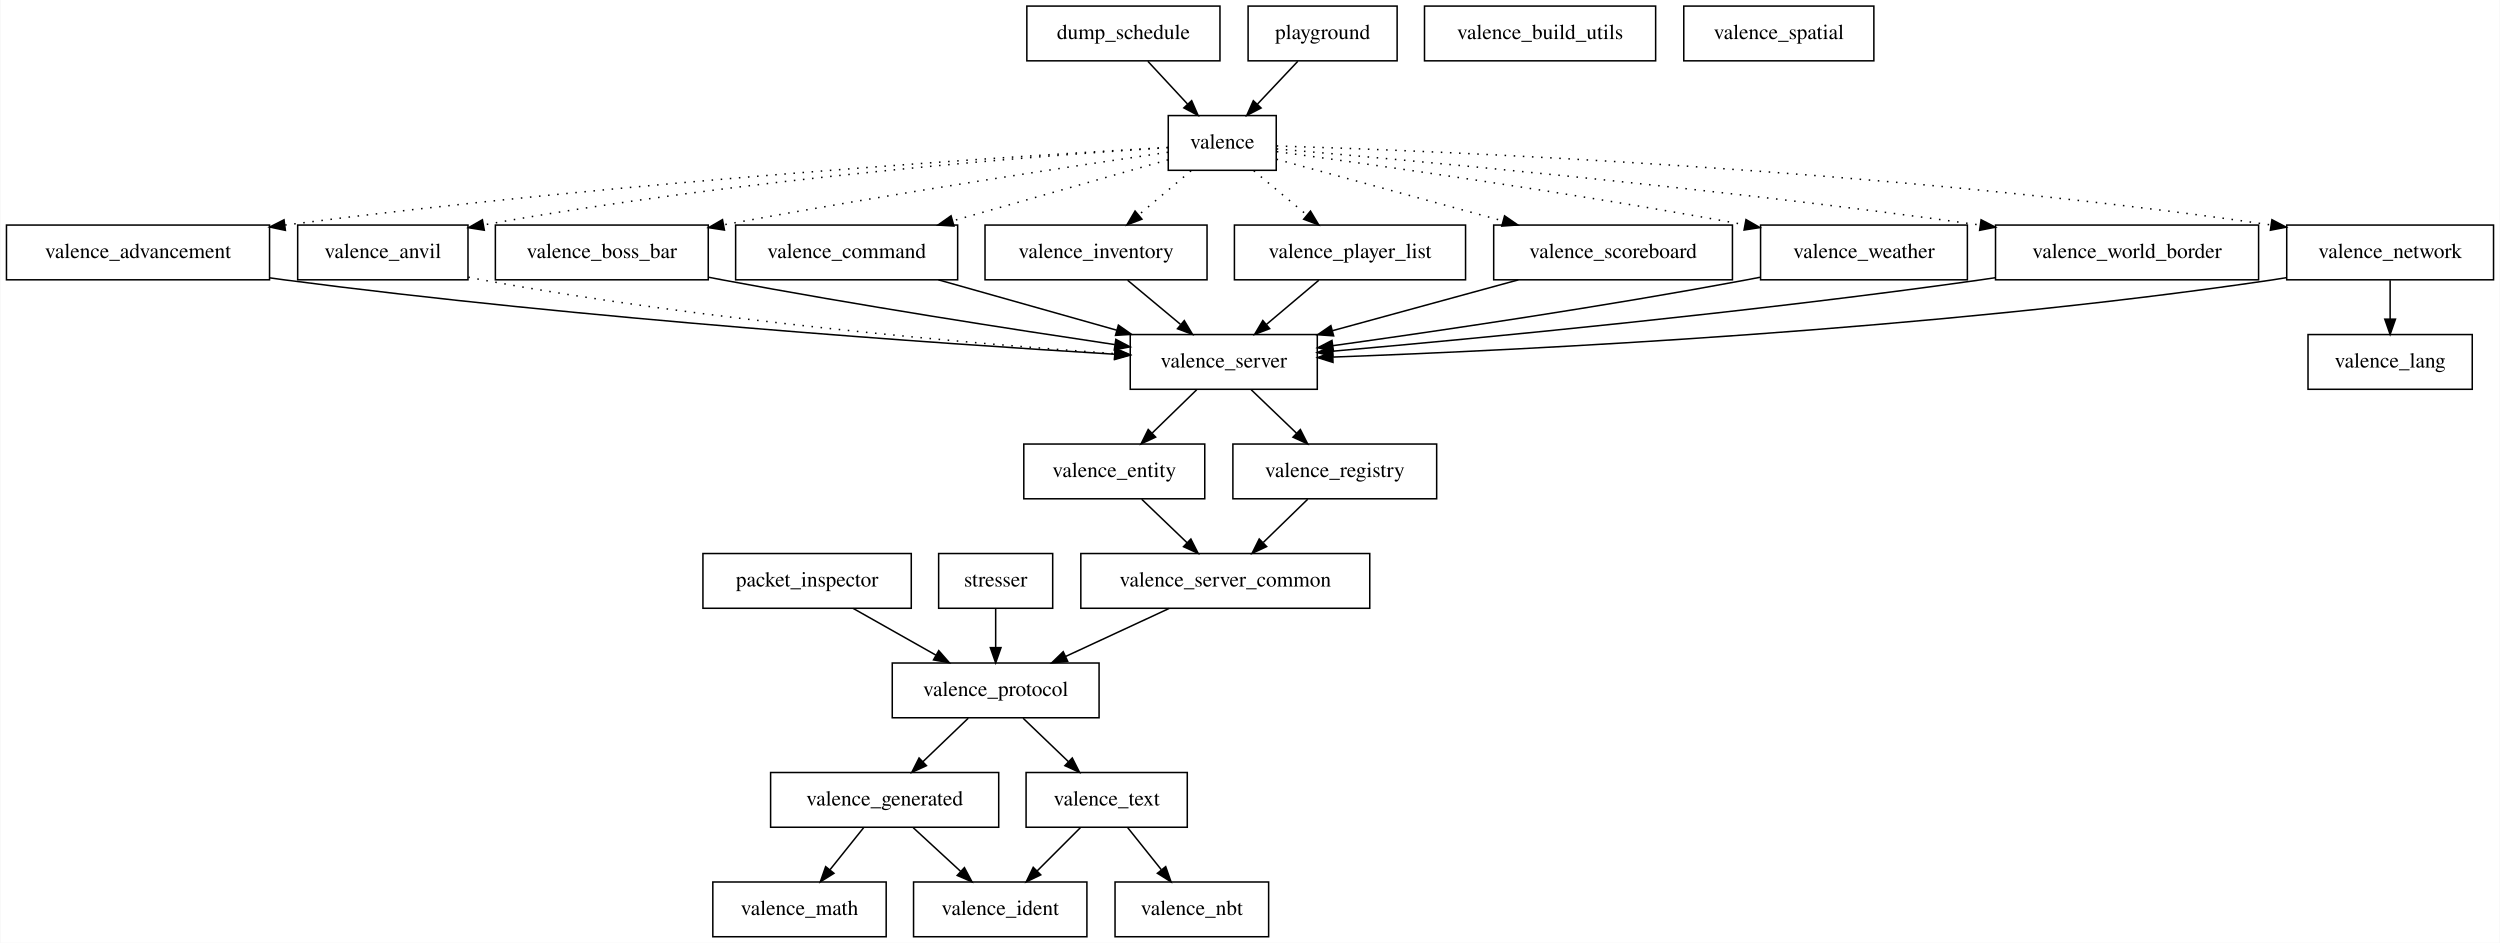
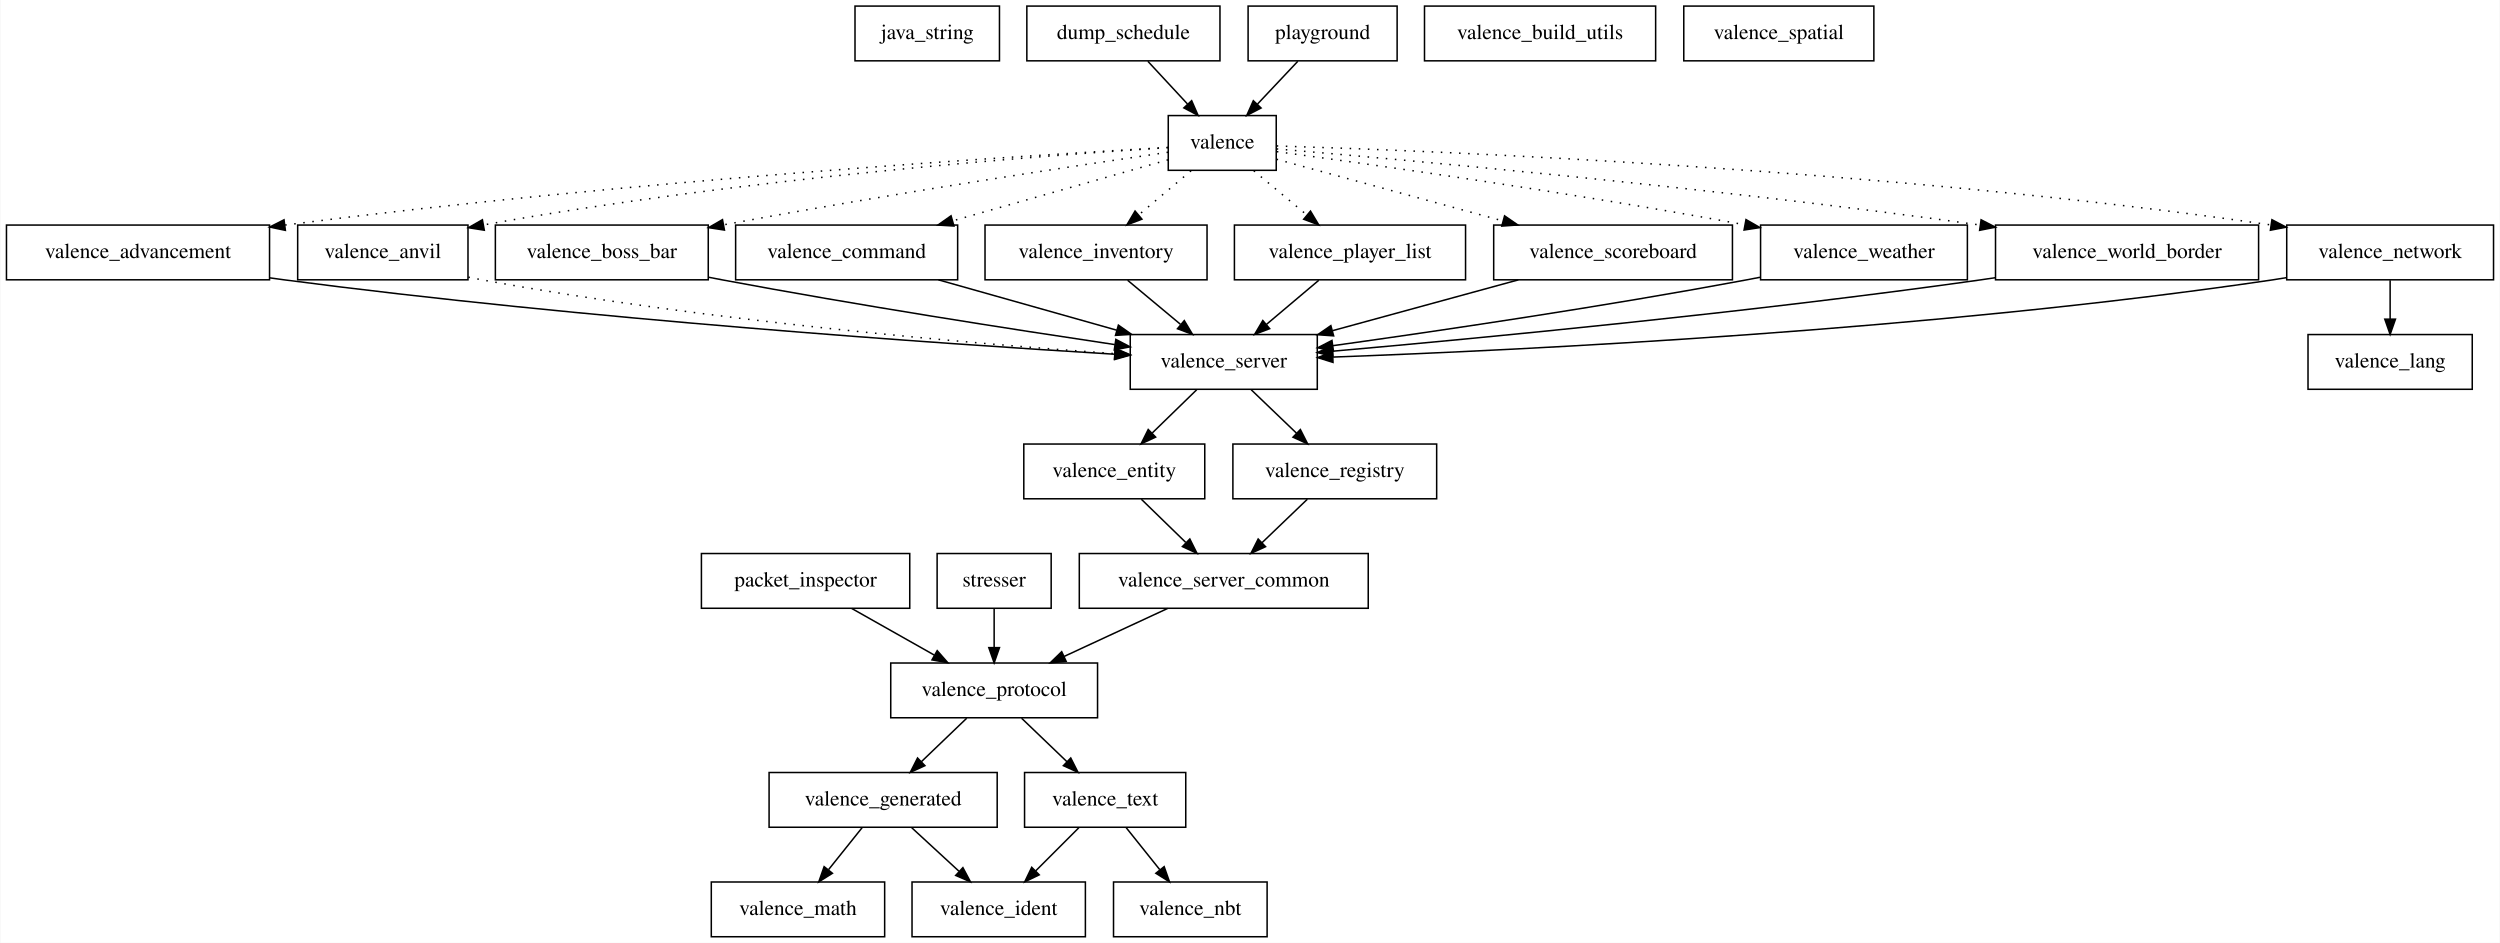
<svg xmlns="http://www.w3.org/2000/svg" width="1644pt" height="620pt" viewBox="0.00 0.00 1643.50 620.00">
  <g id="graph0" class="graph" transform="scale(1 1) rotate(0) translate(4 616)">
    <polygon fill="white" stroke="transparent" points="-4,4 -4,-616 1639.5,-616 1639.5,4 -4,4" />
    <g id="node1" class="node">
+       <polygon fill="none" stroke="black" points="653,-612 558,-612 558,-576 653,-576 653,-612" />
+       <text text-anchor="middle" x="605.5" y="-590.3" font-family="Times,serif" font-size="14.00">java_string</text>
+     </g>
+     <g id="node2" class="node">
      <polygon fill="none" stroke="black" points="173,-468 0,-468 0,-432 173,-432 173,-468" />
      <text text-anchor="middle" x="86.5" y="-446.3" font-family="Times,serif" font-size="14.00">valence_advancement</text>
    </g>
-     <g id="node2" class="node">
+     <g id="node3" class="node">
      <polygon fill="none" stroke="black" points="862,-396 739,-396 739,-360 862,-360 862,-396" />
      <text text-anchor="middle" x="800.5" y="-374.3" font-family="Times,serif" font-size="14.00">valence_server</text>
    </g>
    <g id="edge1" class="edge">
      <path fill="none" stroke="black" d="M173.05,-433.3C176.24,-432.84 179.4,-432.41 182.5,-432 379.42,-406.17 613.37,-390.05 728.78,-383.06" />
      <polygon fill="black" stroke="black" points="729.13,-386.54 738.9,-382.45 728.71,-379.55 729.13,-386.54" />
    </g>
-     <g id="node3" class="node">
+     <g id="node4" class="node">
      <polygon fill="none" stroke="black" points="788,-324 669,-324 669,-288 788,-288 788,-324" />
      <text text-anchor="middle" x="728.5" y="-302.3" font-family="Times,serif" font-size="14.00">valence_entity</text>
    </g>
    <g id="edge2" class="edge">
      <path fill="none" stroke="black" d="M782.7,-359.7C773.9,-351.14 763.12,-340.66 753.5,-331.3" />
      <polygon fill="black" stroke="black" points="755.7,-328.57 746.09,-324.1 750.82,-333.58 755.7,-328.57" />
    </g>
-     <g id="node4" class="node">
+     <g id="node5" class="node">
      <polygon fill="none" stroke="black" points="940.5,-324 806.5,-324 806.5,-288 940.5,-288 940.5,-324" />
      <text text-anchor="middle" x="873.5" y="-302.3" font-family="Times,serif" font-size="14.00">valence_registry</text>
    </g>
    <g id="edge3" class="edge">
      <path fill="none" stroke="black" d="M818.54,-359.7C827.56,-351.05 838.62,-340.45 848.44,-331.03" />
      <polygon fill="black" stroke="black" points="850.87,-333.55 855.66,-324.1 846.02,-328.5 850.87,-333.55" />
    </g>
-     <g id="node5" class="node">
-       <polygon fill="none" stroke="black" points="896.5,-252 706.5,-252 706.5,-216 896.5,-216 896.5,-252" />
-       <text text-anchor="middle" x="801.5" y="-230.3" font-family="Times,serif" font-size="14.00">valence_server_common</text>
+     <g id="node6" class="node">
+       <polygon fill="none" stroke="black" points="895.5,-252 705.5,-252 705.5,-216 895.5,-216 895.5,-252" />
+       <text text-anchor="middle" x="800.5" y="-230.3" font-family="Times,serif" font-size="14.00">valence_server_common</text>
    </g>
    <g id="edge4" class="edge">
-       <path fill="none" stroke="black" d="M746.54,-287.7C755.56,-279.05 766.62,-268.45 776.44,-259.03" />
-       <polygon fill="black" stroke="black" points="778.87,-261.55 783.66,-252.1 774.02,-256.5 778.87,-261.55" />
+       <path fill="none" stroke="black" d="M746.3,-287.7C755.1,-279.14 765.88,-268.66 775.5,-259.3" />
+       <polygon fill="black" stroke="black" points="778.18,-261.58 782.91,-252.1 773.3,-256.57 778.18,-261.58" />
    </g>
    <g id="edge12" class="edge">
-       <path fill="none" stroke="black" d="M855.7,-287.7C846.9,-279.14 836.12,-268.66 826.5,-259.3" />
-       <polygon fill="black" stroke="black" points="828.7,-256.57 819.09,-252.1 823.82,-261.58 828.7,-256.57" />
+       <path fill="none" stroke="black" d="M855.46,-287.7C846.44,-279.05 835.38,-268.45 825.56,-259.03" />
+       <polygon fill="black" stroke="black" points="827.98,-256.5 818.34,-252.1 823.13,-261.55 827.98,-256.5" />
+     </g>
+     <g id="node10" class="node">
+       <polygon fill="none" stroke="black" points="717.5,-180 581.5,-180 581.5,-144 717.5,-144 717.5,-180" />
+       <text text-anchor="middle" x="649.5" y="-158.3" font-family="Times,serif" font-size="14.00">valence_protocol</text>
+     </g>
+     <g id="edge11" class="edge">
+       <path fill="none" stroke="black" d="M763.56,-215.88C743.01,-206.35 717.25,-194.41 695.41,-184.28" />
+       <polygon fill="black" stroke="black" points="696.86,-181.1 686.32,-180.07 693.92,-187.45 696.86,-181.1" />
+     </g>
+     <g id="node7" class="node">
+       <polygon fill="none" stroke="black" points="577.5,-36 463.5,-36 463.5,0 577.5,0 577.5,-36" />
+       <text text-anchor="middle" x="520.5" y="-14.3" font-family="Times,serif" font-size="14.00">valence_math</text>
+     </g>
+     <g id="node8" class="node">
+       <polygon fill="none" stroke="black" points="829,-36 728,-36 728,0 829,0 829,-36" />
+       <text text-anchor="middle" x="778.5" y="-14.3" font-family="Times,serif" font-size="14.00">valence_nbt</text>
    </g>
    <g id="node9" class="node">
-       <polygon fill="none" stroke="black" points="718.5,-180 582.5,-180 582.5,-144 718.5,-144 718.5,-180" />
-       <text text-anchor="middle" x="650.5" y="-158.3" font-family="Times,serif" font-size="14.00">valence_protocol</text>
-     </g>
-     <g id="edge11" class="edge">
-       <path fill="none" stroke="black" d="M764.56,-215.88C744.01,-206.35 718.25,-194.41 696.41,-184.28" />
-       <polygon fill="black" stroke="black" points="697.86,-181.1 687.32,-180.07 694.92,-187.45 697.86,-181.1" />
-     </g>
-     <g id="node6" class="node">
-       <polygon fill="none" stroke="black" points="578.5,-36 464.5,-36 464.5,0 578.5,0 578.5,-36" />
-       <text text-anchor="middle" x="521.5" y="-14.3" font-family="Times,serif" font-size="14.00">valence_math</text>
-     </g>
-     <g id="node7" class="node">
-       <polygon fill="none" stroke="black" points="830,-36 729,-36 729,0 830,0 830,-36" />
-       <text text-anchor="middle" x="779.5" y="-14.3" font-family="Times,serif" font-size="14.00">valence_nbt</text>
-     </g>
-     <g id="node8" class="node">
-       <polygon fill="none" stroke="black" points="710.5,-36 596.5,-36 596.5,0 710.5,0 710.5,-36" />
-       <text text-anchor="middle" x="653.5" y="-14.3" font-family="Times,serif" font-size="14.00">valence_ident</text>
-     </g>
-     <g id="node10" class="node">
-       <polygon fill="none" stroke="black" points="652.5,-108 502.5,-108 502.5,-72 652.5,-72 652.5,-108" />
-       <text text-anchor="middle" x="577.5" y="-86.3" font-family="Times,serif" font-size="14.00">valence_generated</text>
+       <polygon fill="none" stroke="black" points="709.5,-36 595.5,-36 595.5,0 709.5,0 709.5,-36" />
+       <text text-anchor="middle" x="652.5" y="-14.3" font-family="Times,serif" font-size="14.00">valence_ident</text>
+     </g>
+     <g id="node11" class="node">
+       <polygon fill="none" stroke="black" points="651.5,-108 501.5,-108 501.5,-72 651.5,-72 651.5,-108" />
+       <text text-anchor="middle" x="576.5" y="-86.3" font-family="Times,serif" font-size="14.00">valence_generated</text>
    </g>
    <g id="edge5" class="edge">
-       <path fill="none" stroke="black" d="M632.46,-143.7C623.44,-135.05 612.38,-124.45 602.56,-115.03" />
-       <polygon fill="black" stroke="black" points="604.98,-112.5 595.34,-108.1 600.13,-117.55 604.98,-112.5" />
-     </g>
-     <g id="node11" class="node">
-       <polygon fill="none" stroke="black" points="776.5,-108 670.5,-108 670.5,-72 776.5,-72 776.5,-108" />
-       <text text-anchor="middle" x="723.5" y="-86.3" font-family="Times,serif" font-size="14.00">valence_text</text>
+       <path fill="none" stroke="black" d="M631.46,-143.7C622.44,-135.05 611.38,-124.45 601.56,-115.03" />
+       <polygon fill="black" stroke="black" points="603.98,-112.5 594.34,-108.1 599.13,-117.55 603.98,-112.5" />
+     </g>
+     <g id="node12" class="node">
+       <polygon fill="none" stroke="black" points="775.5,-108 669.5,-108 669.5,-72 775.5,-72 775.5,-108" />
+       <text text-anchor="middle" x="722.5" y="-86.3" font-family="Times,serif" font-size="14.00">valence_text</text>
    </g>
    <g id="edge6" class="edge">
-       <path fill="none" stroke="black" d="M668.54,-143.7C677.56,-135.05 688.62,-124.45 698.44,-115.03" />
-       <polygon fill="black" stroke="black" points="700.87,-117.55 705.66,-108.1 696.02,-112.5 700.87,-117.55" />
+       <path fill="none" stroke="black" d="M667.54,-143.7C676.56,-135.05 687.62,-124.45 697.44,-115.03" />
+       <polygon fill="black" stroke="black" points="699.87,-117.55 704.66,-108.1 695.02,-112.5 699.87,-117.55" />
    </g>
    <g id="edge7" class="edge">
-       <path fill="none" stroke="black" d="M563.66,-71.7C557.01,-63.39 548.92,-53.28 541.61,-44.14" />
-       <polygon fill="black" stroke="black" points="544.16,-41.73 535.18,-36.1 538.7,-46.1 544.16,-41.73" />
+       <path fill="none" stroke="black" d="M562.66,-71.7C556.01,-63.39 547.92,-53.28 540.61,-44.14" />
+       <polygon fill="black" stroke="black" points="543.16,-41.73 534.18,-36.1 537.7,-46.1 543.16,-41.73" />
    </g>
    <g id="edge8" class="edge">
-       <path fill="none" stroke="black" d="M596.29,-71.7C605.67,-63.05 617.18,-52.45 627.41,-43.03" />
-       <polygon fill="black" stroke="black" points="629.95,-45.45 634.93,-36.1 625.2,-40.3 629.95,-45.45" />
+       <path fill="none" stroke="black" d="M595.29,-71.7C604.67,-63.05 616.18,-52.45 626.41,-43.03" />
+       <polygon fill="black" stroke="black" points="628.95,-45.45 633.93,-36.1 624.2,-40.3 628.95,-45.45" />
    </g>
    <g id="edge9" class="edge">
-       <path fill="none" stroke="black" d="M737.34,-71.7C743.99,-63.39 752.08,-53.28 759.39,-44.14" />
-       <polygon fill="black" stroke="black" points="762.3,-46.1 765.82,-36.1 756.84,-41.73 762.3,-46.1" />
+       <path fill="none" stroke="black" d="M736.34,-71.7C742.99,-63.39 751.08,-53.28 758.39,-44.14" />
+       <polygon fill="black" stroke="black" points="761.3,-46.1 764.82,-36.1 755.84,-41.73 761.3,-46.1" />
    </g>
    <g id="edge10" class="edge">
-       <path fill="none" stroke="black" d="M706.2,-71.7C697.64,-63.14 687.16,-52.66 677.8,-43.3" />
-       <polygon fill="black" stroke="black" points="680.15,-40.7 670.6,-36.1 675.2,-45.65 680.15,-40.7" />
-     </g>
-     <g id="node12" class="node">
+       <path fill="none" stroke="black" d="M705.2,-71.7C696.64,-63.14 686.16,-52.66 676.8,-43.3" />
+       <polygon fill="black" stroke="black" points="679.15,-40.7 669.6,-36.1 674.2,-45.65 679.15,-40.7" />
+     </g>
+     <g id="node13" class="node">
      <polygon fill="none" stroke="black" points="1084.5,-612 932.5,-612 932.5,-576 1084.5,-576 1084.5,-612" />
      <text text-anchor="middle" x="1008.5" y="-590.3" font-family="Times,serif" font-size="14.00">valence_build_utils</text>
    </g>
-     <g id="node13" class="node">
+     <g id="node14" class="node">
      <polygon fill="none" stroke="black" points="303.5,-468 191.5,-468 191.5,-432 303.5,-432 303.5,-468" />
      <text text-anchor="middle" x="247.5" y="-446.3" font-family="Times,serif" font-size="14.00">valence_anvil</text>
    </g>
    <g id="edge13" class="edge">
      <path fill="none" stroke="black" stroke-dasharray="1,5" d="M303.76,-433.74C306.7,-433.11 309.63,-432.53 312.5,-432 459.07,-405.03 633.12,-390.17 728.7,-383.47" />
      <polygon fill="black" stroke="black" points="729.1,-386.95 738.83,-382.77 728.62,-379.97 729.1,-386.95" />
    </g>
-     <g id="node14" class="node">
+     <g id="node15" class="node">
      <polygon fill="none" stroke="black" points="461.5,-468 321.5,-468 321.5,-432 461.5,-432 461.5,-468" />
      <text text-anchor="middle" x="391.5" y="-446.3" font-family="Times,serif" font-size="14.00">valence_boss_bar</text>
    </g>
    <g id="edge14" class="edge">
      <path fill="none" stroke="black" d="M461.67,-433.7C464.65,-433.11 467.6,-432.54 470.5,-432 559.19,-415.35 661.91,-399.37 728.88,-389.39" />
      <polygon fill="black" stroke="black" points="729.53,-392.83 738.9,-387.9 728.5,-385.91 729.53,-392.83" />
    </g>
-     <g id="node15" class="node">
+     <g id="node16" class="node">
      <polygon fill="none" stroke="black" points="625.5,-468 479.5,-468 479.5,-432 625.5,-432 625.5,-468" />
      <text text-anchor="middle" x="552.5" y="-446.3" font-family="Times,serif" font-size="14.00">valence_command</text>
    </g>
    <g id="edge15" class="edge">
      <path fill="none" stroke="black" d="M612.85,-431.97C648.25,-421.97 693.16,-409.3 730.16,-398.85" />
      <polygon fill="black" stroke="black" points="731.21,-402.2 739.88,-396.11 729.3,-395.46 731.21,-402.2" />
    </g>
-     <g id="node16" class="node">
+     <g id="node17" class="node">
      <polygon fill="none" stroke="black" points="789.5,-468 643.5,-468 643.5,-432 789.5,-432 789.5,-468" />
      <text text-anchor="middle" x="716.5" y="-446.3" font-family="Times,serif" font-size="14.00">valence_inventory</text>
    </g>
    <g id="edge16" class="edge">
      <path fill="none" stroke="black" d="M737.26,-431.7C747.74,-422.97 760.61,-412.24 772,-402.75" />
      <polygon fill="black" stroke="black" points="774.53,-405.19 779.97,-396.1 770.05,-399.82 774.53,-405.19" />
    </g>
-     <g id="node17" class="node">
+     <g id="node18" class="node">
      <polygon fill="none" stroke="black" points="1621.5,-396 1513.5,-396 1513.5,-360 1621.5,-360 1621.5,-396" />
      <text text-anchor="middle" x="1567.5" y="-374.3" font-family="Times,serif" font-size="14.00">valence_lang</text>
    </g>
-     <g id="node18" class="node">
+     <g id="node19" class="node">
      <polygon fill="none" stroke="black" points="1635.5,-468 1499.5,-468 1499.5,-432 1635.5,-432 1635.5,-468" />
      <text text-anchor="middle" x="1567.5" y="-446.3" font-family="Times,serif" font-size="14.00">valence_network</text>
    </g>
    <g id="edge17" class="edge">
      <path fill="none" stroke="black" d="M1499.16,-433.39C1496.24,-432.89 1493.34,-432.42 1490.5,-432 1266.53,-398.84 998.39,-385.78 872.49,-381.2" />
      <polygon fill="black" stroke="black" points="872.33,-377.69 862.21,-380.83 872.08,-384.68 872.33,-377.69" />
    </g>
    <g id="edge18" class="edge">
      <path fill="none" stroke="black" d="M1567.5,-431.7C1567.5,-423.98 1567.5,-414.71 1567.5,-406.11" />
      <polygon fill="black" stroke="black" points="1571,-406.1 1567.5,-396.1 1564,-406.1 1571,-406.1" />
    </g>
-     <g id="node19" class="node">
+     <g id="node20" class="node">
      <polygon fill="none" stroke="black" points="959.5,-468 807.5,-468 807.5,-432 959.5,-432 959.5,-468" />
      <text text-anchor="middle" x="883.5" y="-446.3" font-family="Times,serif" font-size="14.00">valence_player_list</text>
    </g>
    <g id="edge19" class="edge">
      <path fill="none" stroke="black" d="M862.98,-431.7C852.63,-422.97 839.91,-412.24 828.66,-402.75" />
      <polygon fill="black" stroke="black" points="830.68,-399.88 820.78,-396.1 826.17,-405.23 830.68,-399.88" />
    </g>
-     <g id="node20" class="node">
+     <g id="node21" class="node">
      <polygon fill="none" stroke="black" points="1135,-468 978,-468 978,-432 1135,-432 1135,-468" />
      <text text-anchor="middle" x="1056.5" y="-446.3" font-family="Times,serif" font-size="14.00">valence_scoreboard</text>
    </g>
    <g id="edge20" class="edge">
      <path fill="none" stroke="black" d="M994.2,-431.97C957.38,-421.9 910.62,-409.11 872.26,-398.62" />
      <polygon fill="black" stroke="black" points="872.76,-395.13 862.19,-395.87 870.91,-401.88 872.76,-395.13" />
    </g>
-     <g id="node21" class="node">
+     <g id="node22" class="node">
      <polygon fill="none" stroke="black" points="1228,-612 1103,-612 1103,-576 1228,-576 1228,-612" />
      <text text-anchor="middle" x="1165.5" y="-590.3" font-family="Times,serif" font-size="14.00">valence_spatial</text>
    </g>
-     <g id="node22" class="node">
+     <g id="node23" class="node">
      <polygon fill="none" stroke="black" points="1289.5,-468 1153.5,-468 1153.5,-432 1289.5,-432 1289.5,-468" />
      <text text-anchor="middle" x="1221.5" y="-446.3" font-family="Times,serif" font-size="14.00">valence_weather</text>
    </g>
    <g id="edge21" class="edge">
      <path fill="none" stroke="black" d="M1153.11,-433.66C1150.21,-433.09 1147.33,-432.53 1144.5,-432 1050.81,-414.46 941.97,-398.41 872.22,-388.68" />
      <polygon fill="black" stroke="black" points="872.61,-385.2 862.22,-387.29 871.65,-392.13 872.61,-385.2" />
    </g>
-     <g id="node23" class="node">
+     <g id="node24" class="node">
      <polygon fill="none" stroke="black" points="1481,-468 1308,-468 1308,-432 1481,-432 1481,-468" />
      <text text-anchor="middle" x="1394.5" y="-446.3" font-family="Times,serif" font-size="14.00">valence_world_border</text>
    </g>
    <g id="edge22" class="edge">
      <path fill="none" stroke="black" d="M1307.94,-433.39C1304.75,-432.9 1301.6,-432.44 1298.5,-432 1147.18,-410.58 968.87,-393.58 871.98,-385.04" />
      <polygon fill="black" stroke="black" points="872.27,-381.55 862,-384.16 871.66,-388.53 872.27,-381.55" />
    </g>
-     <g id="node24" class="node">
+     <g id="node25" class="node">
      <polygon fill="none" stroke="black" points="798,-612 671,-612 671,-576 798,-576 798,-612" />
      <text text-anchor="middle" x="734.5" y="-590.3" font-family="Times,serif" font-size="14.00">dump_schedule</text>
    </g>
-     <g id="node25" class="node">
+     <g id="node26" class="node">
      <polygon fill="none" stroke="black" points="835,-540 764,-540 764,-504 835,-504 835,-540" />
      <text text-anchor="middle" x="799.5" y="-518.3" font-family="Times,serif" font-size="14.00">valence</text>
    </g>
    <g id="edge23" class="edge">
      <path fill="none" stroke="black" d="M750.57,-575.7C758.44,-567.22 768.06,-556.86 776.67,-547.58" />
      <polygon fill="black" stroke="black" points="779.38,-549.81 783.62,-540.1 774.25,-545.05 779.38,-549.81" />
    </g>
    <g id="edge24" class="edge">
      <path fill="none" stroke="black" stroke-dasharray="1,5" d="M763.91,-519.06C670.48,-513.74 410.4,-497.37 183.16,-468.01" />
      <polygon fill="black" stroke="black" points="183.42,-464.52 173.05,-466.69 182.52,-471.46 183.42,-464.52" />
    </g>
    <g id="edge25" class="edge">
      <path fill="none" stroke="black" stroke-dasharray="1,5" d="M763.8,-518.92C684.47,-513.92 487.48,-499.37 313.84,-468.1" />
      <polygon fill="black" stroke="black" points="314.22,-464.61 303.76,-466.26 312.97,-471.49 314.22,-464.61" />
    </g>
    <g id="edge26" class="edge">
      <path fill="none" stroke="black" stroke-dasharray="1,5" d="M763.85,-515.88C705.14,-507.31 584.18,-489.1 471.82,-468.2" />
      <polygon fill="black" stroke="black" points="472.15,-464.7 461.67,-466.3 470.86,-471.58 472.15,-464.7" />
    </g>
    <g id="edge27" class="edge">
      <path fill="none" stroke="black" stroke-dasharray="1,5" d="M763.85,-510.9C726.93,-500.43 668.29,-483.82 622.14,-470.74" />
      <polygon fill="black" stroke="black" points="623.07,-467.36 612.49,-468 621.16,-474.1 623.07,-467.36" />
    </g>
    <g id="edge28" class="edge">
      <path fill="none" stroke="black" stroke-dasharray="1,5" d="M778.98,-503.7C768.63,-494.97 755.91,-484.24 744.66,-474.75" />
      <polygon fill="black" stroke="black" points="746.68,-471.88 736.78,-468.1 742.17,-477.23 746.68,-471.88" />
    </g>
    <g id="edge29" class="edge">
      <path fill="none" stroke="black" stroke-dasharray="1,5" d="M835.3,-520.03C936.52,-516.91 1233.48,-505.17 1488.94,-468.11" />
      <polygon fill="black" stroke="black" points="1489.77,-471.53 1499.16,-466.61 1488.76,-464.6 1489.77,-471.53" />
    </g>
    <g id="edge30" class="edge">
      <path fill="none" stroke="black" stroke-dasharray="1,5" d="M820.26,-503.7C830.74,-494.97 843.61,-484.24 855,-474.75" />
      <polygon fill="black" stroke="black" points="857.53,-477.19 862.97,-468.1 853.05,-471.82 857.53,-477.19" />
    </g>
    <g id="edge31" class="edge">
      <path fill="none" stroke="black" stroke-dasharray="1,5" d="M835.23,-511.27C873.56,-500.83 935.45,-483.97 984.05,-470.73" />
      <polygon fill="black" stroke="black" points="985.16,-474.06 993.89,-468.05 983.32,-467.31 985.16,-474.06" />
    </g>
    <g id="edge32" class="edge">
      <path fill="none" stroke="black" stroke-dasharray="1,5" d="M835.39,-516.27C896.52,-508.04 1024.94,-490.02 1143.17,-468.19" />
      <polygon fill="black" stroke="black" points="1143.92,-471.61 1153.11,-466.34 1142.64,-464.73 1143.92,-471.61" />
    </g>
    <g id="edge33" class="edge">
      <path fill="none" stroke="black" stroke-dasharray="1,5" d="M835.3,-518.06C915.94,-511.25 1118.07,-493.14 1298.03,-468.01" />
      <polygon fill="black" stroke="black" points="1298.52,-471.47 1307.94,-466.61 1297.55,-464.54 1298.52,-471.47" />
    </g>
-     <g id="node26" class="node">
-       <polygon fill="none" stroke="black" points="595,-252 458,-252 458,-216 595,-216 595,-252" />
-       <text text-anchor="middle" x="526.5" y="-230.3" font-family="Times,serif" font-size="14.00">packet_inspector</text>
+     <g id="node27" class="node">
+       <polygon fill="none" stroke="black" points="594,-252 457,-252 457,-216 594,-216 594,-252" />
+       <text text-anchor="middle" x="525.5" y="-230.3" font-family="Times,serif" font-size="14.00">packet_inspector</text>
    </g>
    <g id="edge34" class="edge">
-       <path fill="none" stroke="black" d="M556.83,-215.88C573.2,-206.64 593.58,-195.13 611.15,-185.21" />
-       <polygon fill="black" stroke="black" points="613.06,-188.15 620.05,-180.19 609.62,-182.06 613.06,-188.15" />
-     </g>
-     <g id="node27" class="node">
+       <path fill="none" stroke="black" d="M555.83,-215.88C572.2,-206.64 592.58,-195.13 610.15,-185.21" />
+       <polygon fill="black" stroke="black" points="612.06,-188.15 619.05,-180.19 608.62,-182.06 612.06,-188.15" />
+     </g>
+     <g id="node28" class="node">
      <polygon fill="none" stroke="black" points="914.5,-612 816.5,-612 816.5,-576 914.5,-576 914.5,-612" />
      <text text-anchor="middle" x="865.5" y="-590.3" font-family="Times,serif" font-size="14.00">playground</text>
    </g>
    <g id="edge35" class="edge">
      <path fill="none" stroke="black" d="M849.19,-575.7C841.19,-567.22 831.43,-556.86 822.68,-547.58" />
      <polygon fill="black" stroke="black" points="825.03,-544.98 815.63,-540.1 819.94,-549.78 825.03,-544.98" />
    </g>
-     <g id="node28" class="node">
-       <polygon fill="none" stroke="black" points="688,-252 613,-252 613,-216 688,-216 688,-252" />
-       <text text-anchor="middle" x="650.5" y="-230.3" font-family="Times,serif" font-size="14.00">stresser</text>
+     <g id="node29" class="node">
+       <polygon fill="none" stroke="black" points="687,-252 612,-252 612,-216 687,-216 687,-252" />
+       <text text-anchor="middle" x="649.5" y="-230.3" font-family="Times,serif" font-size="14.00">stresser</text>
    </g>
    <g id="edge36" class="edge">
-       <path fill="none" stroke="black" d="M650.5,-215.7C650.5,-207.98 650.5,-198.71 650.5,-190.11" />
-       <polygon fill="black" stroke="black" points="654,-190.1 650.5,-180.1 647,-190.1 654,-190.1" />
+       <path fill="none" stroke="black" d="M649.5,-215.7C649.5,-207.98 649.5,-198.71 649.5,-190.11" />
+       <polygon fill="black" stroke="black" points="653,-190.1 649.5,-180.1 646,-190.1 653,-190.1" />
    </g>
  </g>
</svg>
